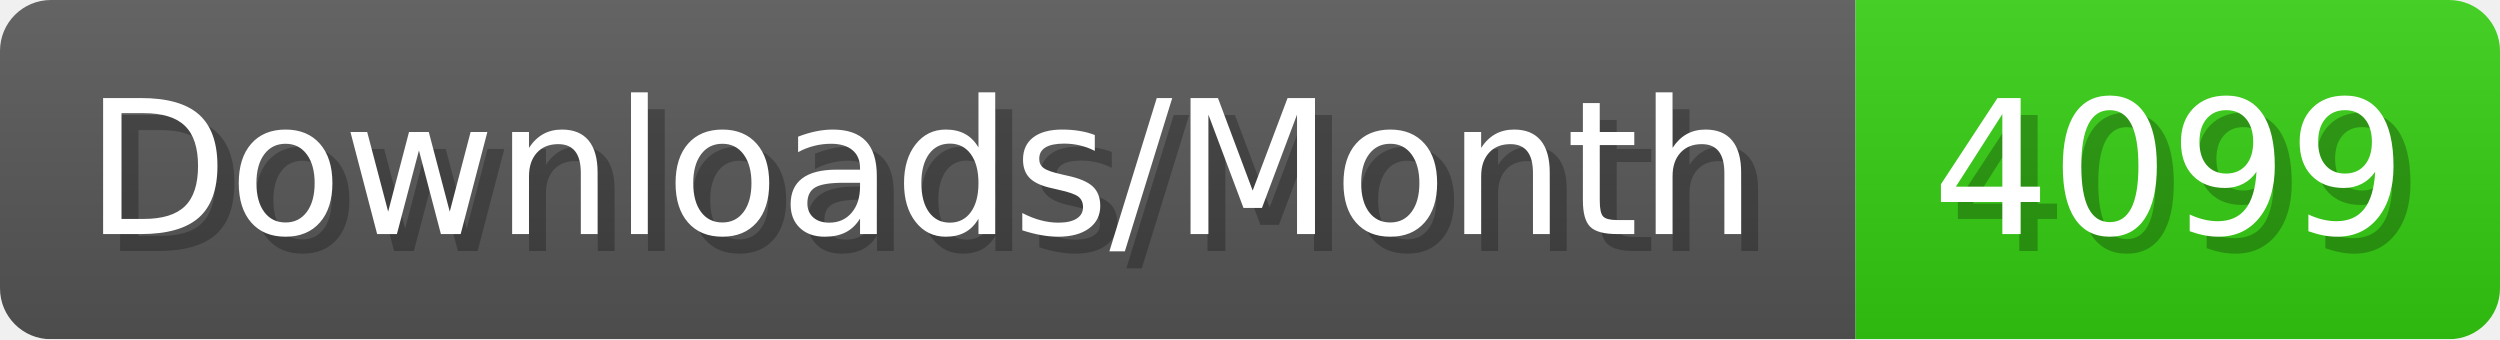
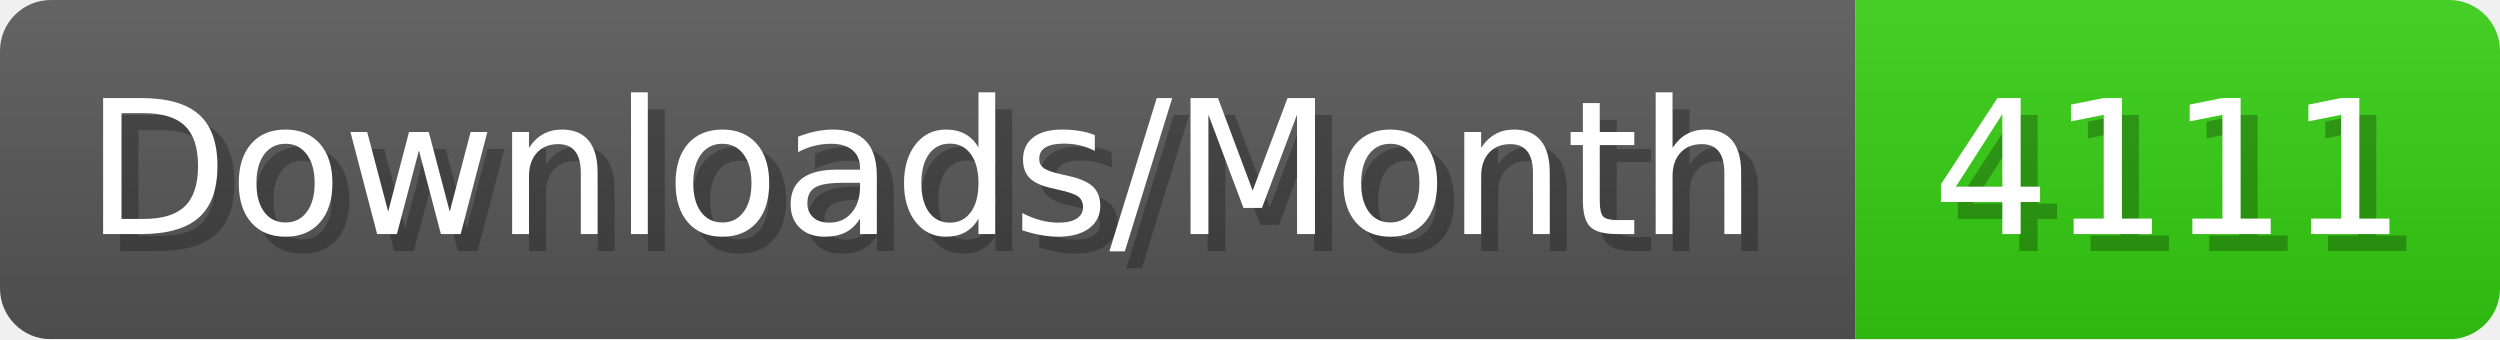
- <svg xmlns="http://www.w3.org/2000/svg" width="147.4" height="20" viewBox="0 0 1474 200" role="img" aria-label="Downloads/Month: 4099">
+ <svg xmlns="http://www.w3.org/2000/svg" width="147.4" height="20" viewBox="0 0 1474 200" role="img" aria-label="Downloads/Month: 4111">
  <linearGradient id="YlXUI" x2="0" y2="100%">
    <stop offset="0" stop-opacity=".1" stop-color="#EEE" />
    <stop offset="1" stop-opacity=".1" />
  </linearGradient>
  <mask id="JHhop">
    <rect width="1474" height="200" rx="30" fill="#FFF" />
  </mask>
  <g mask="url(#JHhop)">
    <rect width="1094" height="200" fill="#555" />
    <rect width="380" height="200" fill="#3C1" x="1094" />
    <rect width="1474" height="200" fill="url(#YlXUI)" />
  </g>
  <g aria-hidden="true" fill="#fff" text-anchor="start" font-family="Verdana,DejaVu Sans,sans-serif" font-size="110">
    <text x="60" y="148" textLength="994" fill="#000" opacity="0.25">Downloads/Month</text>
    <text x="50" y="138" textLength="994">Downloads/Month</text>
-     <text x="1149" y="148" textLength="280" fill="#000" opacity="0.25">4099</text>
-     <text x="1139" y="138" textLength="280">4099</text>
+     <text x="1149" y="148" textLength="280" fill="#000" opacity="0.25">4111</text>
+     <text x="1139" y="138" textLength="280">4111</text>
  </g>
</svg>
